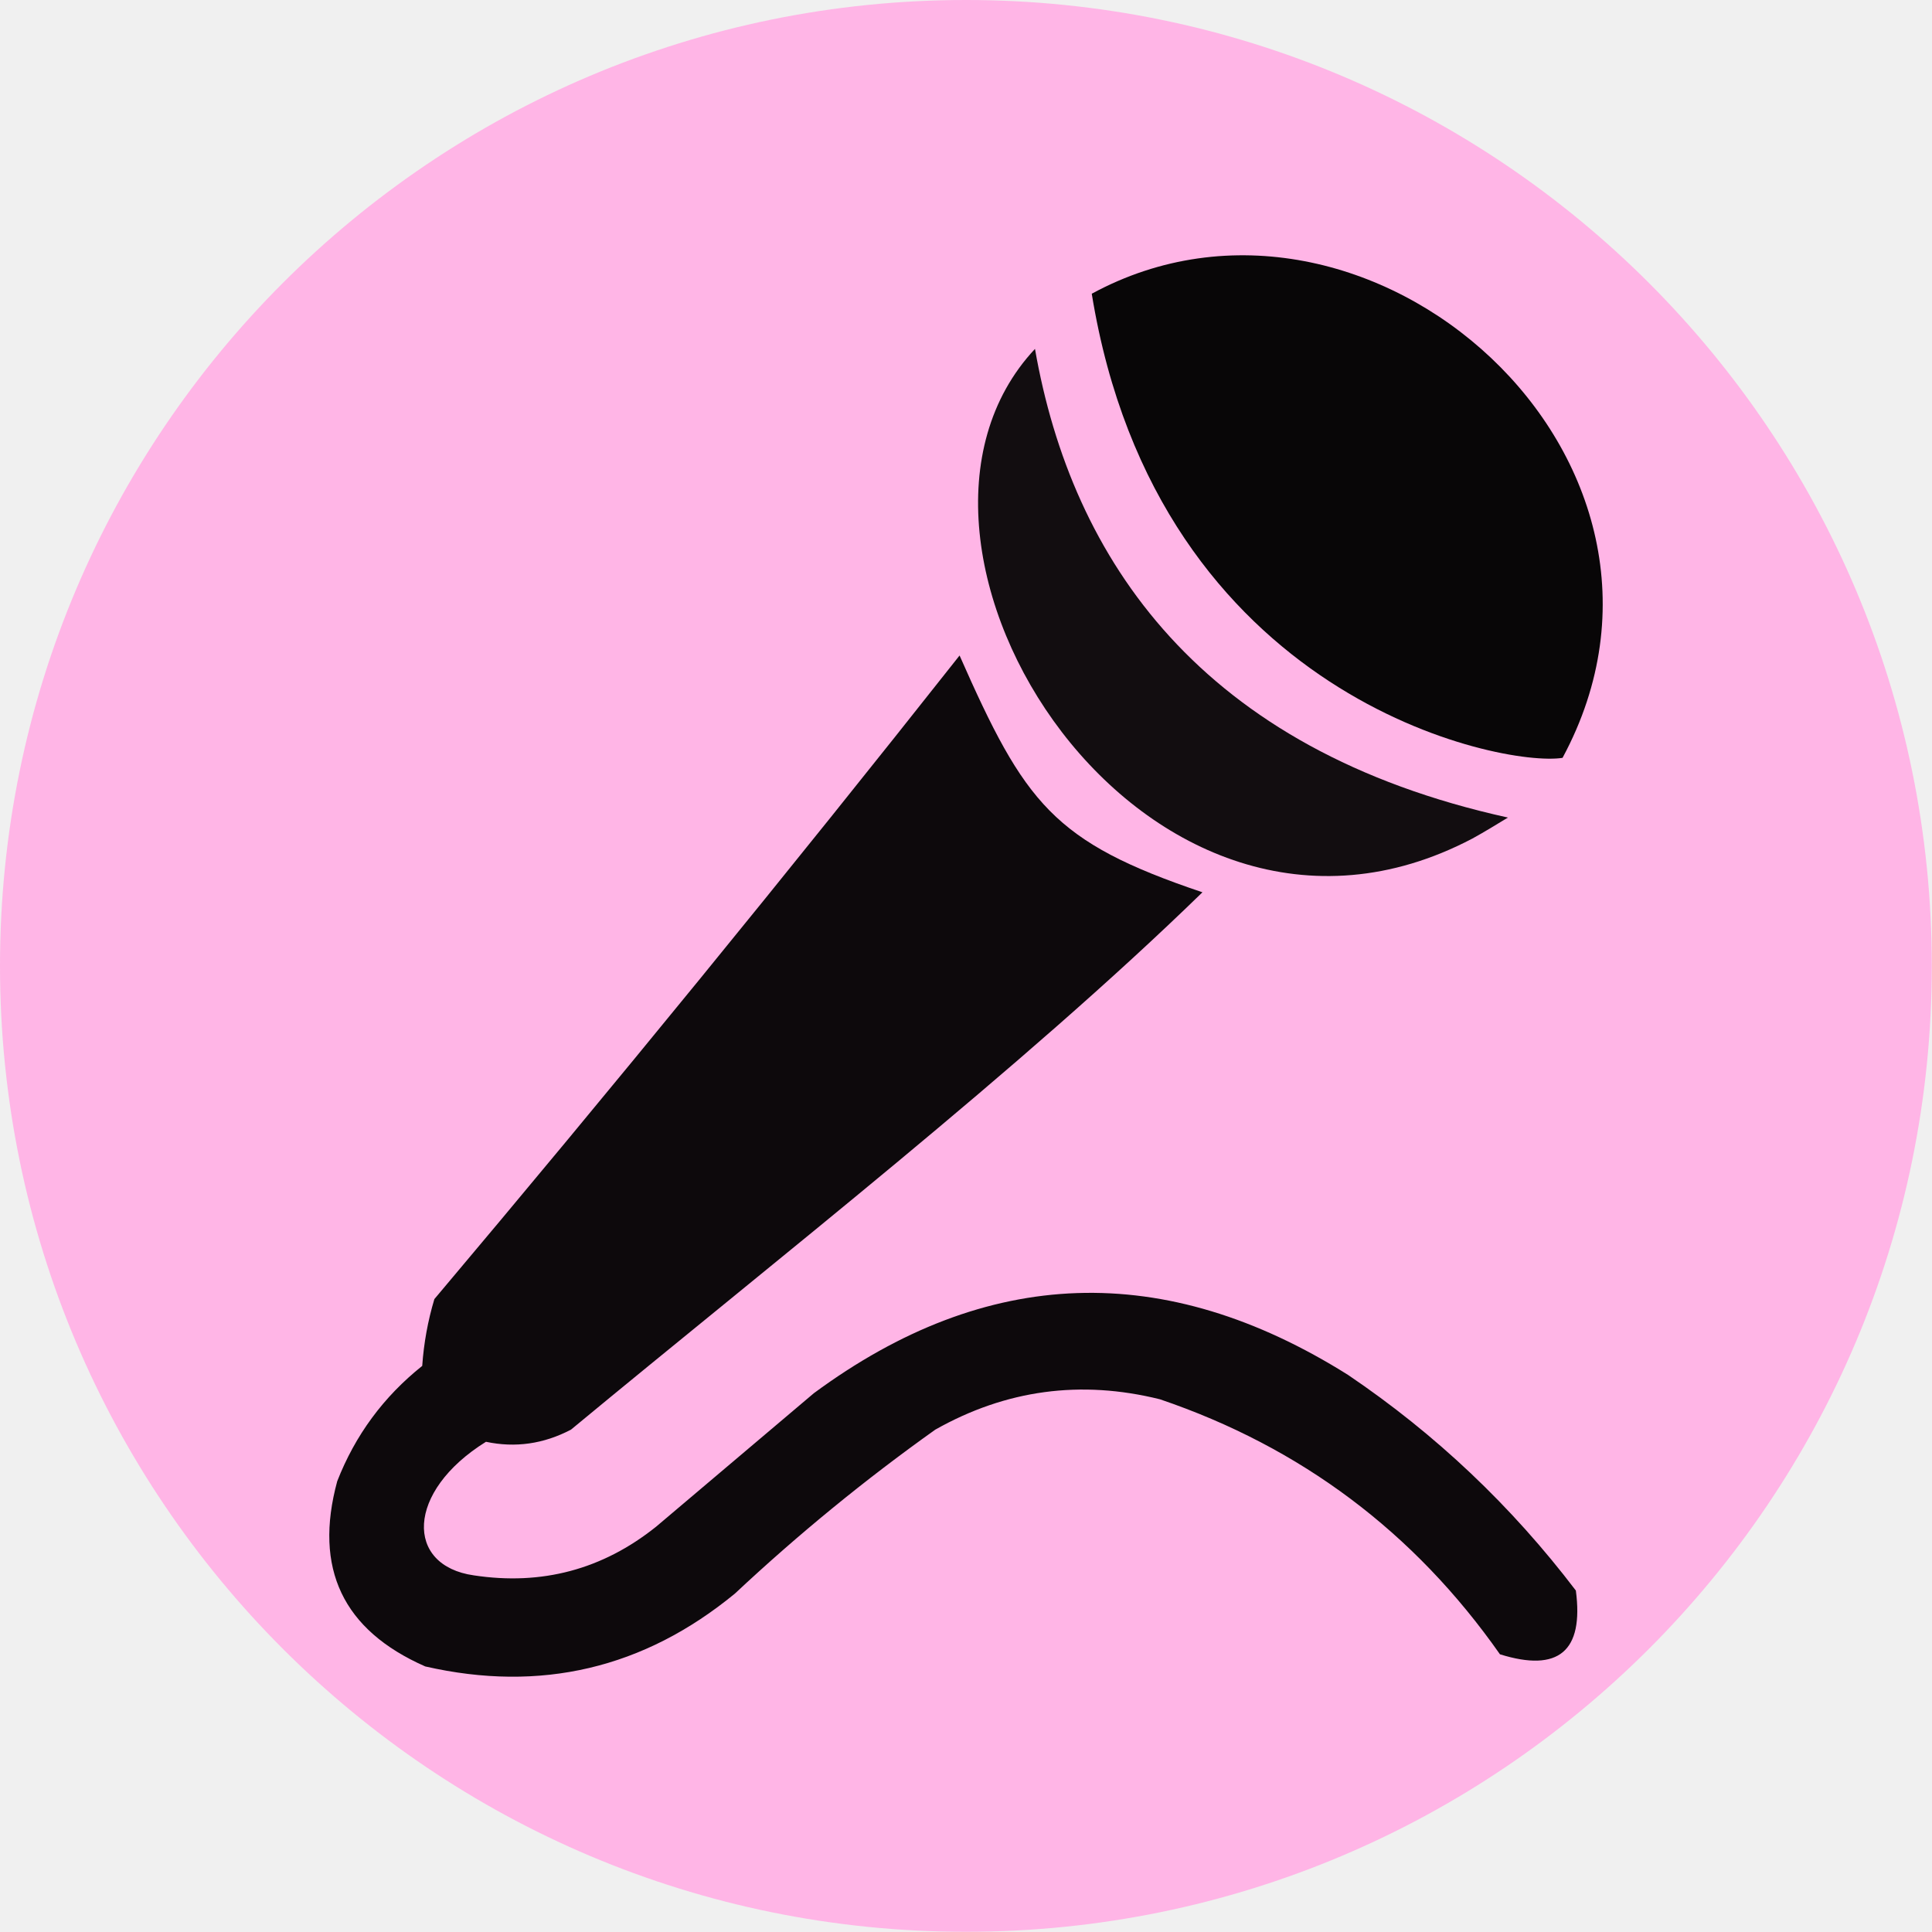
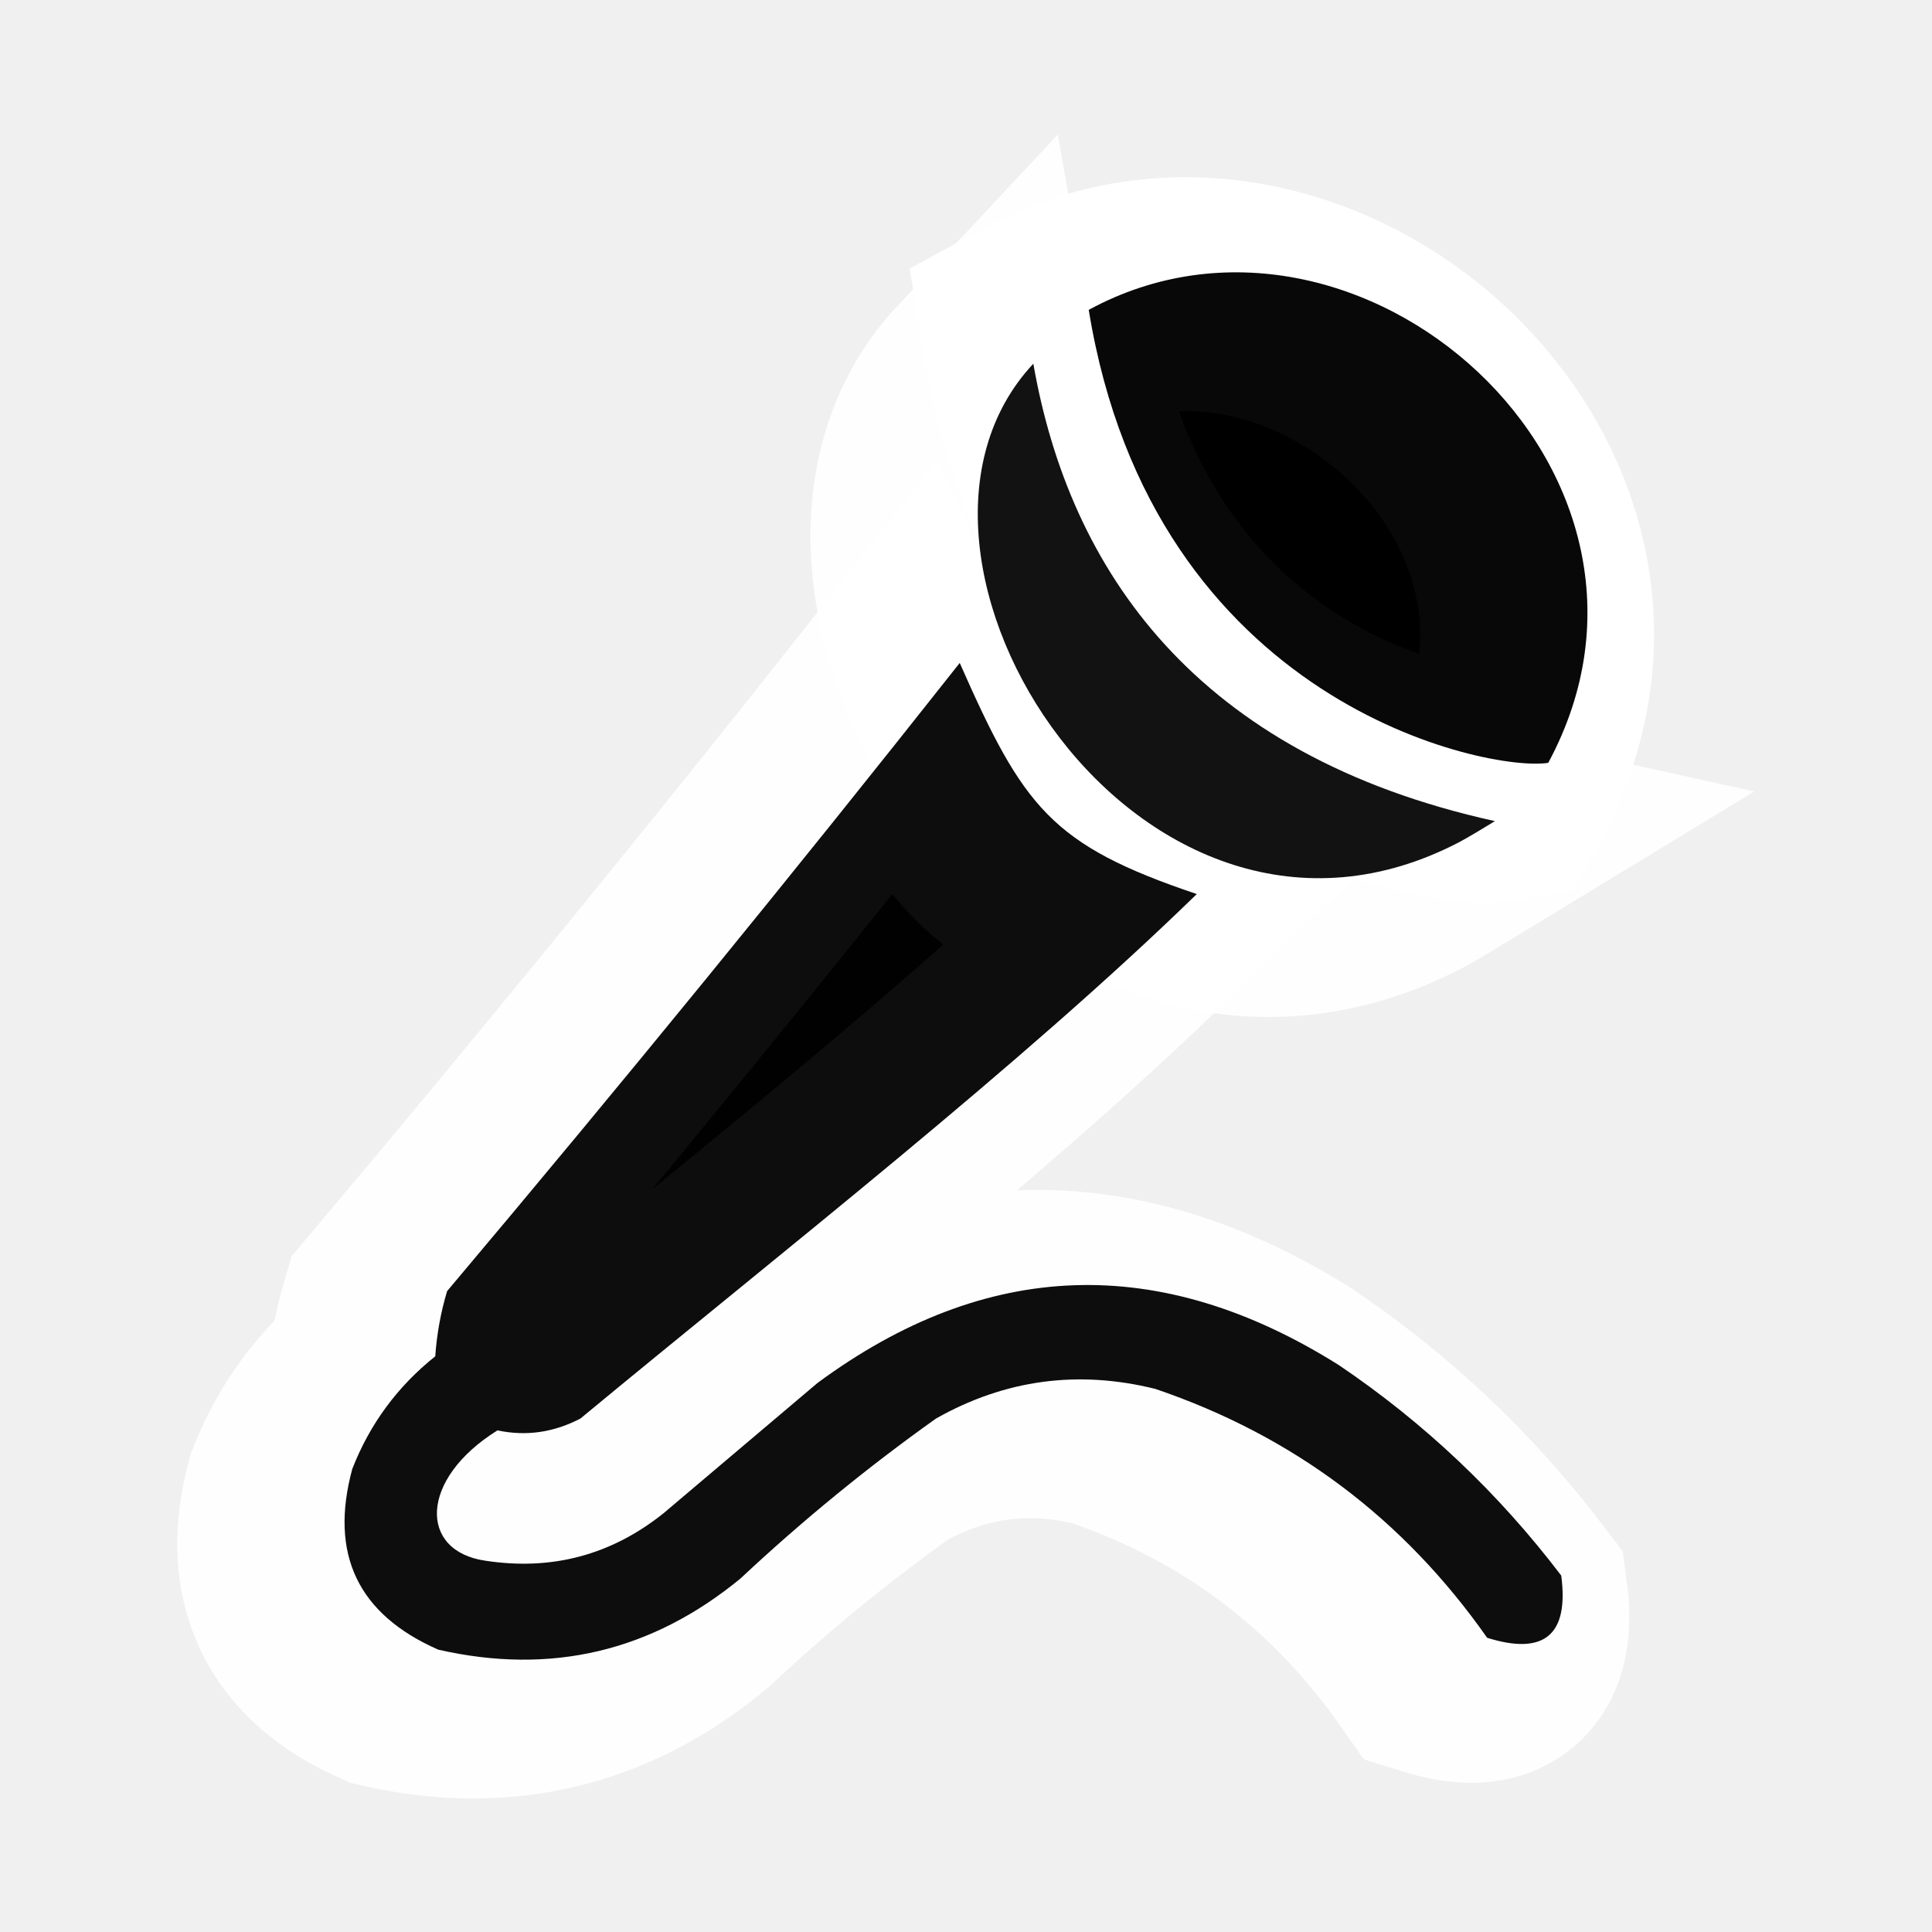
<svg xmlns="http://www.w3.org/2000/svg" width="36" height="36" viewBox="0 0 9.525 9.525" version="1.1" id="svg1">
  <defs id="defs1" />
  <g id="layer1">
-     <circle style="fill:#ffb5e6;stroke-width:0.794;stroke-linecap:round;paint-order:fill markers stroke" id="path1" cx="4.762" cy="4.762" r="4.762" />
-     <g id="g3" style="clip-rule:evenodd;fill-rule:evenodd;image-rendering:optimizeQuality;shape-rendering:geometricPrecision;text-rendering:geometricPrecision" transform="matrix(0.02993454,0,0,0.02993454,1.003964,0.9117373)">
-       <path id="path1-5" style="opacity:0.965" d="m 146.27,17.918 c 10.838,66.72 67.631,78.032 77.539,76.439 C 250.299,45.185 191.663,-6.725 146.27,17.918 Z" />
-       <path id="path2" style="opacity:0.926" d="m 136.92,27.005 c -30.348,32.4 18.126,108.991 72.04,80.644 1.987,-1.091 3.917,-2.28 5.853,-3.457 C 164.194,93.039 142.991,61.75 136.92,27.005 Z" />
-       <path style="opacity:0.947" fill="#000000" d="m 124.5,77.5 c 10.755,24.373 15.417,30.72 40,39 -29.664,28.895 -69.908,60.281 -104,88.5 -4.506,2.358 -9.172,3.025 -14,2 -13.242,8.23 -13.306,20.403 -2,22 11.198,1.701 21.198,-0.966 30,-8 8.667,-7.333 17.333,-14.667 26,-22 28.455,-20.989 57.788,-21.989 88,-3 14.419,9.751 26.919,21.584 37.5,35.5 1.32,10.012 -2.846,13.512 -12.5,10.5 -14.111,-20.116 -32.778,-34.116 -56,-42 -13.037,-3.236 -25.37,-1.569 -37,5 -11.581,8.244 -22.581,17.244 -33,27 -15.006,12.335 -32.006,16.335 -51,12 -13.567,-5.968 -18.4,-16.134 -14.5,-30.5 2.958,-7.578 7.625,-13.912 14,-19 0.26,-3.75 0.927,-7.416 2,-11 29.448,-34.936 58.281,-70.269 86.5,-106 z" id="path3" />
+     <g id="g4" transform="matrix(1.089653,0,0,1.089653,-0.4269743,-0.4269743)">
+       <g id="g1" transform="matrix(0.8957207,0,0,0.8957207,0.2688412,0.5954714)" style="stroke:#ffffff;stroke-width:1.182;stroke-dasharray:none;stroke-opacity:1">
+         <g id="g3" style="clip-rule:evenodd;fill-rule:evenodd;stroke:#ffffff;stroke-width:39.471;stroke-dasharray:none;stroke-opacity:1;image-rendering:optimizeQuality;shape-rendering:geometricPrecision;text-rendering:geometricPrecision" transform="matrix(0.02993454,0,0,0.02993454,1.003964,0.9117373)">
+           <path id="path1-5" style="opacity:0.965;stroke:#ffffff;stroke-width:39.471;stroke-dasharray:none;stroke-opacity:1" d="m 146.27,17.918 c 10.838,66.72 67.631,78.032 77.539,76.439 C 250.299,45.185 191.663,-6.725 146.27,17.918 Z" />
+           <path id="path2" style="opacity:0.926;stroke:#ffffff;stroke-width:39.471;stroke-dasharray:none;stroke-opacity:1" d="m 136.92,27.005 c -30.348,32.4 18.126,108.991 72.04,80.644 1.987,-1.091 3.917,-2.28 5.853,-3.457 C 164.194,93.039 142.991,61.75 136.92,27.005 Z" />
+           <path style="opacity:0.947;stroke:#ffffff;stroke-width:39.471;stroke-dasharray:none;stroke-opacity:1" fill="#000000" d="m 124.5,77.5 c 10.755,24.373 15.417,30.72 40,39 -29.664,28.895 -69.908,60.281 -104,88.5 -4.506,2.358 -9.172,3.025 -14,2 -13.242,8.23 -13.306,20.403 -2,22 11.198,1.701 21.198,-0.966 30,-8 8.667,-7.333 17.333,-14.667 26,-22 28.455,-20.989 57.788,-21.989 88,-3 14.419,9.751 26.919,21.584 37.5,35.5 1.32,10.012 -2.846,13.512 -12.5,10.5 -14.111,-20.116 -32.778,-34.116 -56,-42 -13.037,-3.236 -25.37,-1.569 -37,5 -11.581,8.244 -22.581,17.244 -33,27 -15.006,12.335 -32.006,16.335 -51,12 -13.567,-5.968 -18.4,-16.134 -14.5,-30.5 2.958,-7.578 7.625,-13.912 14,-19 0.26,-3.75 0.927,-7.416 2,-11 29.448,-34.936 58.281,-70.269 86.5,-106 z" id="path3" />
+         </g>
+       </g>
+       <g id="g2" transform="matrix(0.8957207,0,0,0.8957207,0.4966304,0.4966304)">
+         <g id="g3-0" style="clip-rule:evenodd;fill-rule:evenodd;image-rendering:optimizeQuality;shape-rendering:geometricPrecision;text-rendering:geometricPrecision" transform="matrix(0.02993454,0,0,0.02993454,1.003964,0.9117373)">
+           <path id="path1-5-5" style="opacity:0.965" d="m 146.27,17.918 c 10.838,66.72 67.631,78.032 77.539,76.439 C 250.299,45.185 191.663,-6.725 146.27,17.918 Z" />
+           <path id="path2-8" style="opacity:0.926" d="m 136.92,27.005 c -30.348,32.4 18.126,108.991 72.04,80.644 1.987,-1.091 3.917,-2.28 5.853,-3.457 C 164.194,93.039 142.991,61.75 136.92,27.005 Z" />
+           <path style="opacity:0.947" fill="#000000" d="m 124.5,77.5 c 10.755,24.373 15.417,30.72 40,39 -29.664,28.895 -69.908,60.281 -104,88.5 -4.506,2.358 -9.172,3.025 -14,2 -13.242,8.23 -13.306,20.403 -2,22 11.198,1.701 21.198,-0.966 30,-8 8.667,-7.333 17.333,-14.667 26,-22 28.455,-20.989 57.788,-21.989 88,-3 14.419,9.751 26.919,21.584 37.5,35.5 1.32,10.012 -2.846,13.512 -12.5,10.5 -14.111,-20.116 -32.778,-34.116 -56,-42 -13.037,-3.236 -25.37,-1.569 -37,5 -11.581,8.244 -22.581,17.244 -33,27 -15.006,12.335 -32.006,16.335 -51,12 -13.567,-5.968 -18.4,-16.134 -14.5,-30.5 2.958,-7.578 7.625,-13.912 14,-19 0.26,-3.75 0.927,-7.416 2,-11 29.448,-34.936 58.281,-70.269 86.5,-106 z" id="path3-7" />
+         </g>
+       </g>
    </g>
  </g>
</svg>
